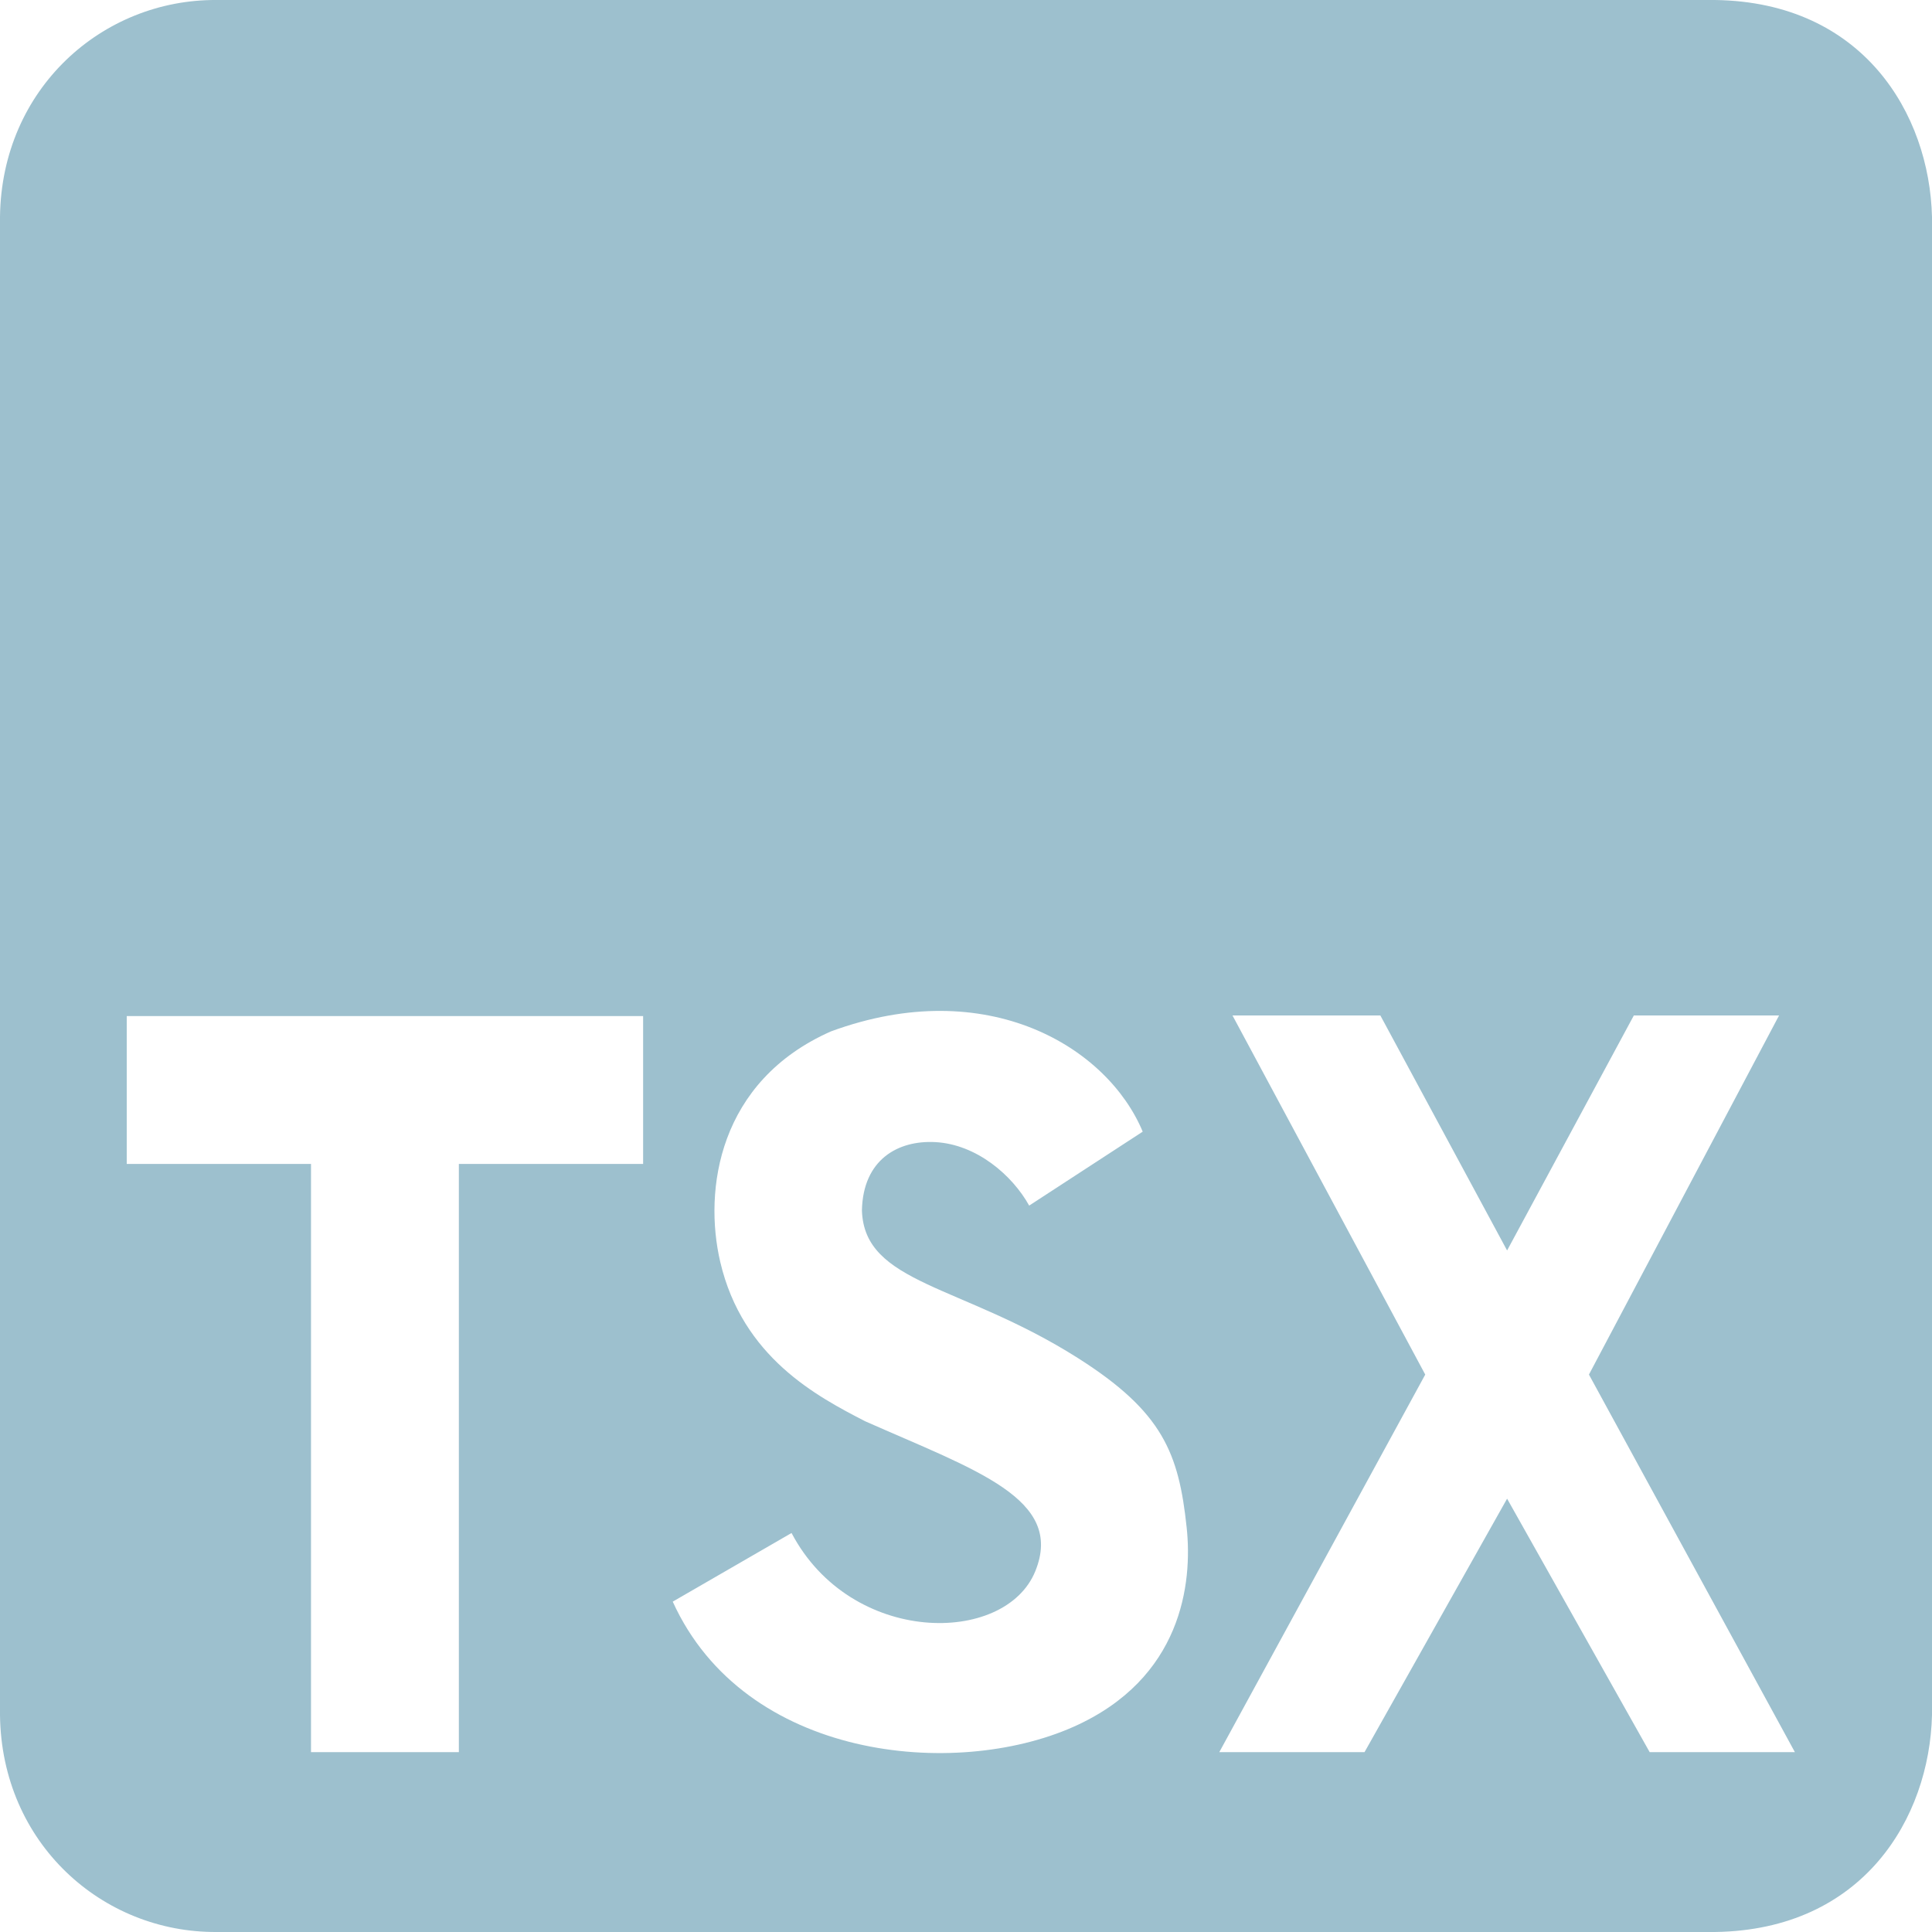
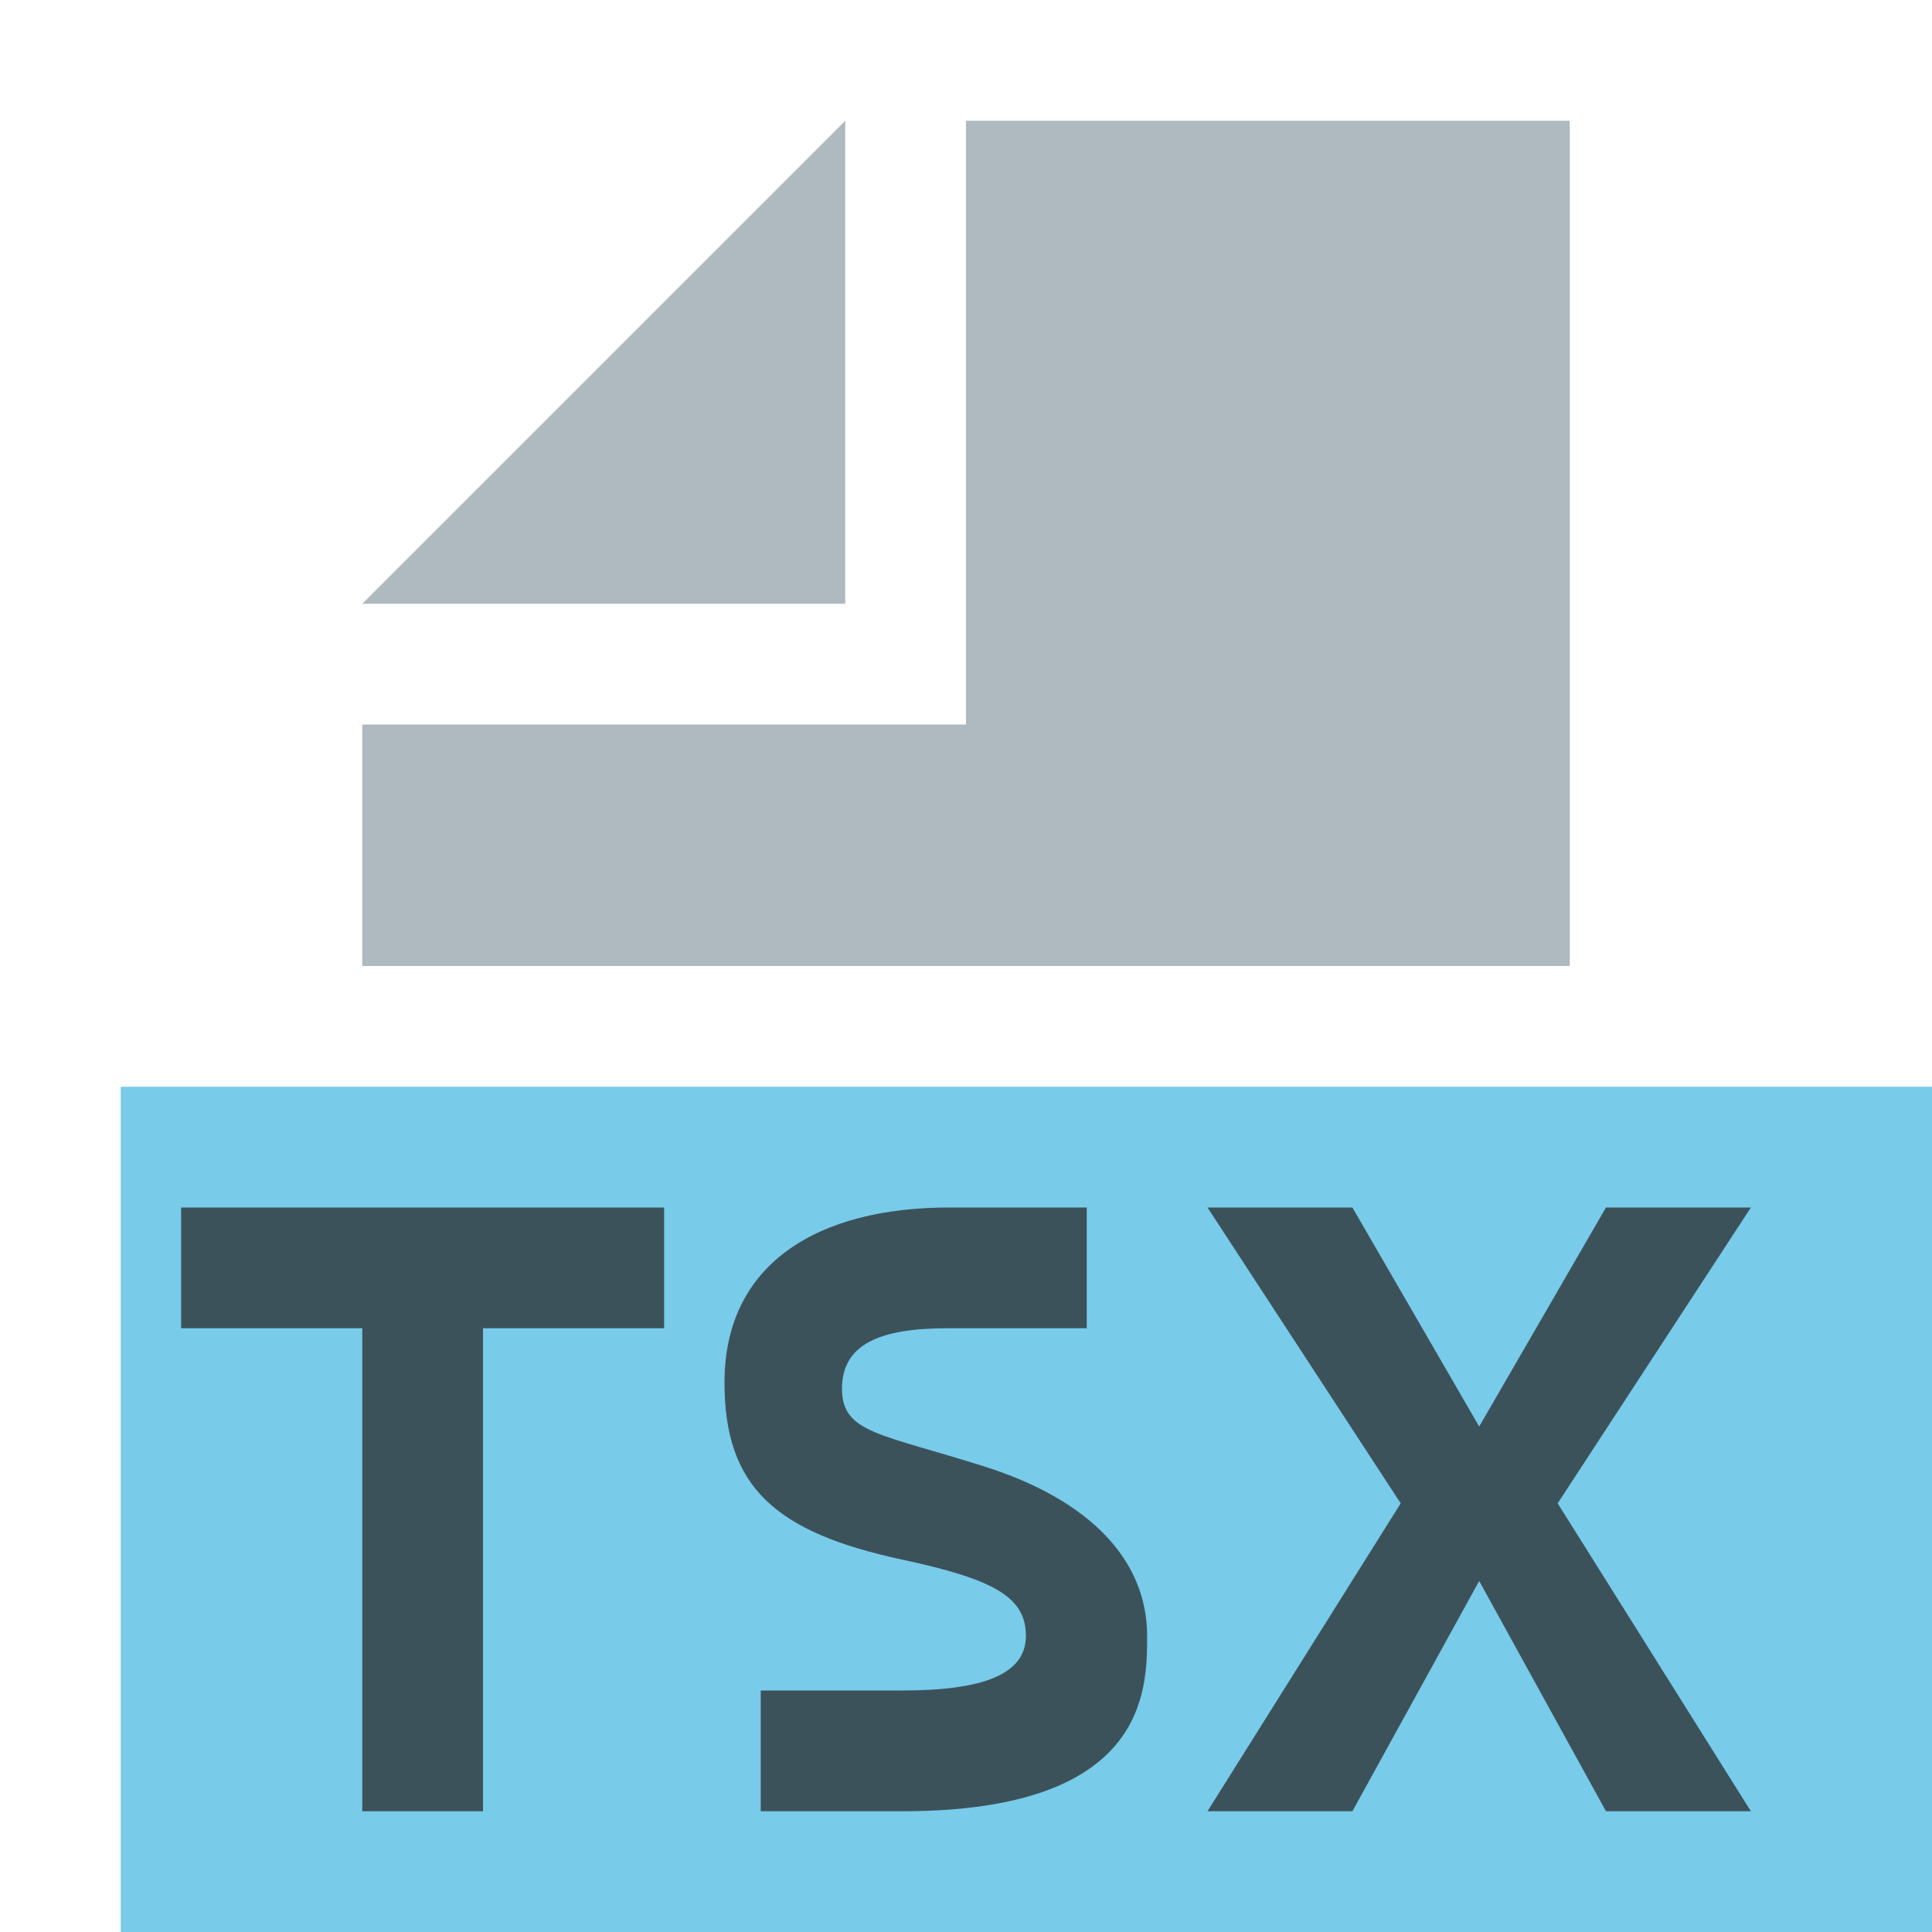
- <svg xmlns="http://www.w3.org/2000/svg" version="1.1" width="512px" height="512px">
-   <path fill="#9dc0ce" d="M454.528,0.001H57.469C27.102-0.228,0.403,23.534,0,57.471v397.059c0.404,33.937,27.102,57.698,57.469,57.469h397.059c39.276-0.56,56.791-30.222,57.472-57.469V57.471C511.32,30.224,493.805,0.56,454.528,0.001z M170.433,308.45l-48.83-0v155.887H82.418V308.45l-48.829-0v-39.185l136.844,0V308.45z M284.442,457.643c-31.374,13.922-87.049,8.847-106.162-33.191l31.487-18.193c15.744,29.913,56.577,29.841,64.592,10.14c7.829-19.237-15.787-26.759-45.095-39.756c-12.747-6.573-32.472-16.927-38.392-42.224c-4.467-19.09-0.481-47.936,29.388-61.11l0.003,0.002c41.429-15.204,73.238,4.198,82.567,26.59l-30.089,19.593c-4.449-8.029-13.929-16.237-24.874-16.824c-9.926-0.533-19.153,4.657-19.448,18.08c0.589,19.56,26.309,19.557,57.151,39.095c22.594,14.313,26.825,25.252,28.915,45.025C316.034,419.525,313.277,444.847,284.442,457.643z M437.181,464.336l-37.785-67.173l-37.785,67.174h-38.485l54.578-100.061l-51.08-95.163l0.002-0.001h39.185l33.586,62.276l33.586-62.276h38.485l-50.38,95.163l54.578,100.061H437.181z" />
+ <svg xmlns="http://www.w3.org/2000/svg" width="16" height="16" viewBox="0 0 16 16">
+   <g fill="none" fill-rule="evenodd">
+     <path fill="#40B6E0" fill-opacity=".7" d="M1 16h15V9H1z" />
+     <path fill="#9AA7B0" fill-opacity=".8" d="M7 1 3 5h4z" />
+     <path fill="#9AA7B0" fill-opacity=".8" d="M8 1v5H3v2h10V1z" />
+     <path fill="#231F20" fill-opacity=".7" d="M3 11H1.5v-1h4v1H4v4H3zm3.973.502c0-.369.311-.502.872-.502H9v-1H7.86C6.778 10 6 10.46 6 11.45c0 .865.42 1.24 1.471 1.466.77.165 1.025.313 1.025.632 0 .32-.358.452-1.025.452H6.3v1h1.171C9.5 15 9.5 14 9.5 13.548c0-.632-.48-1.127-1.341-1.401-.862-.274-1.186-.277-1.186-.645M14.5 10l-1.6 2.45L14.5 15h-1.2l-1.05-1.907L11.2 15H10l1.6-2.55L10 10h1.2l1.05 1.814L13.3 10z" />
+   </g>
</svg>
